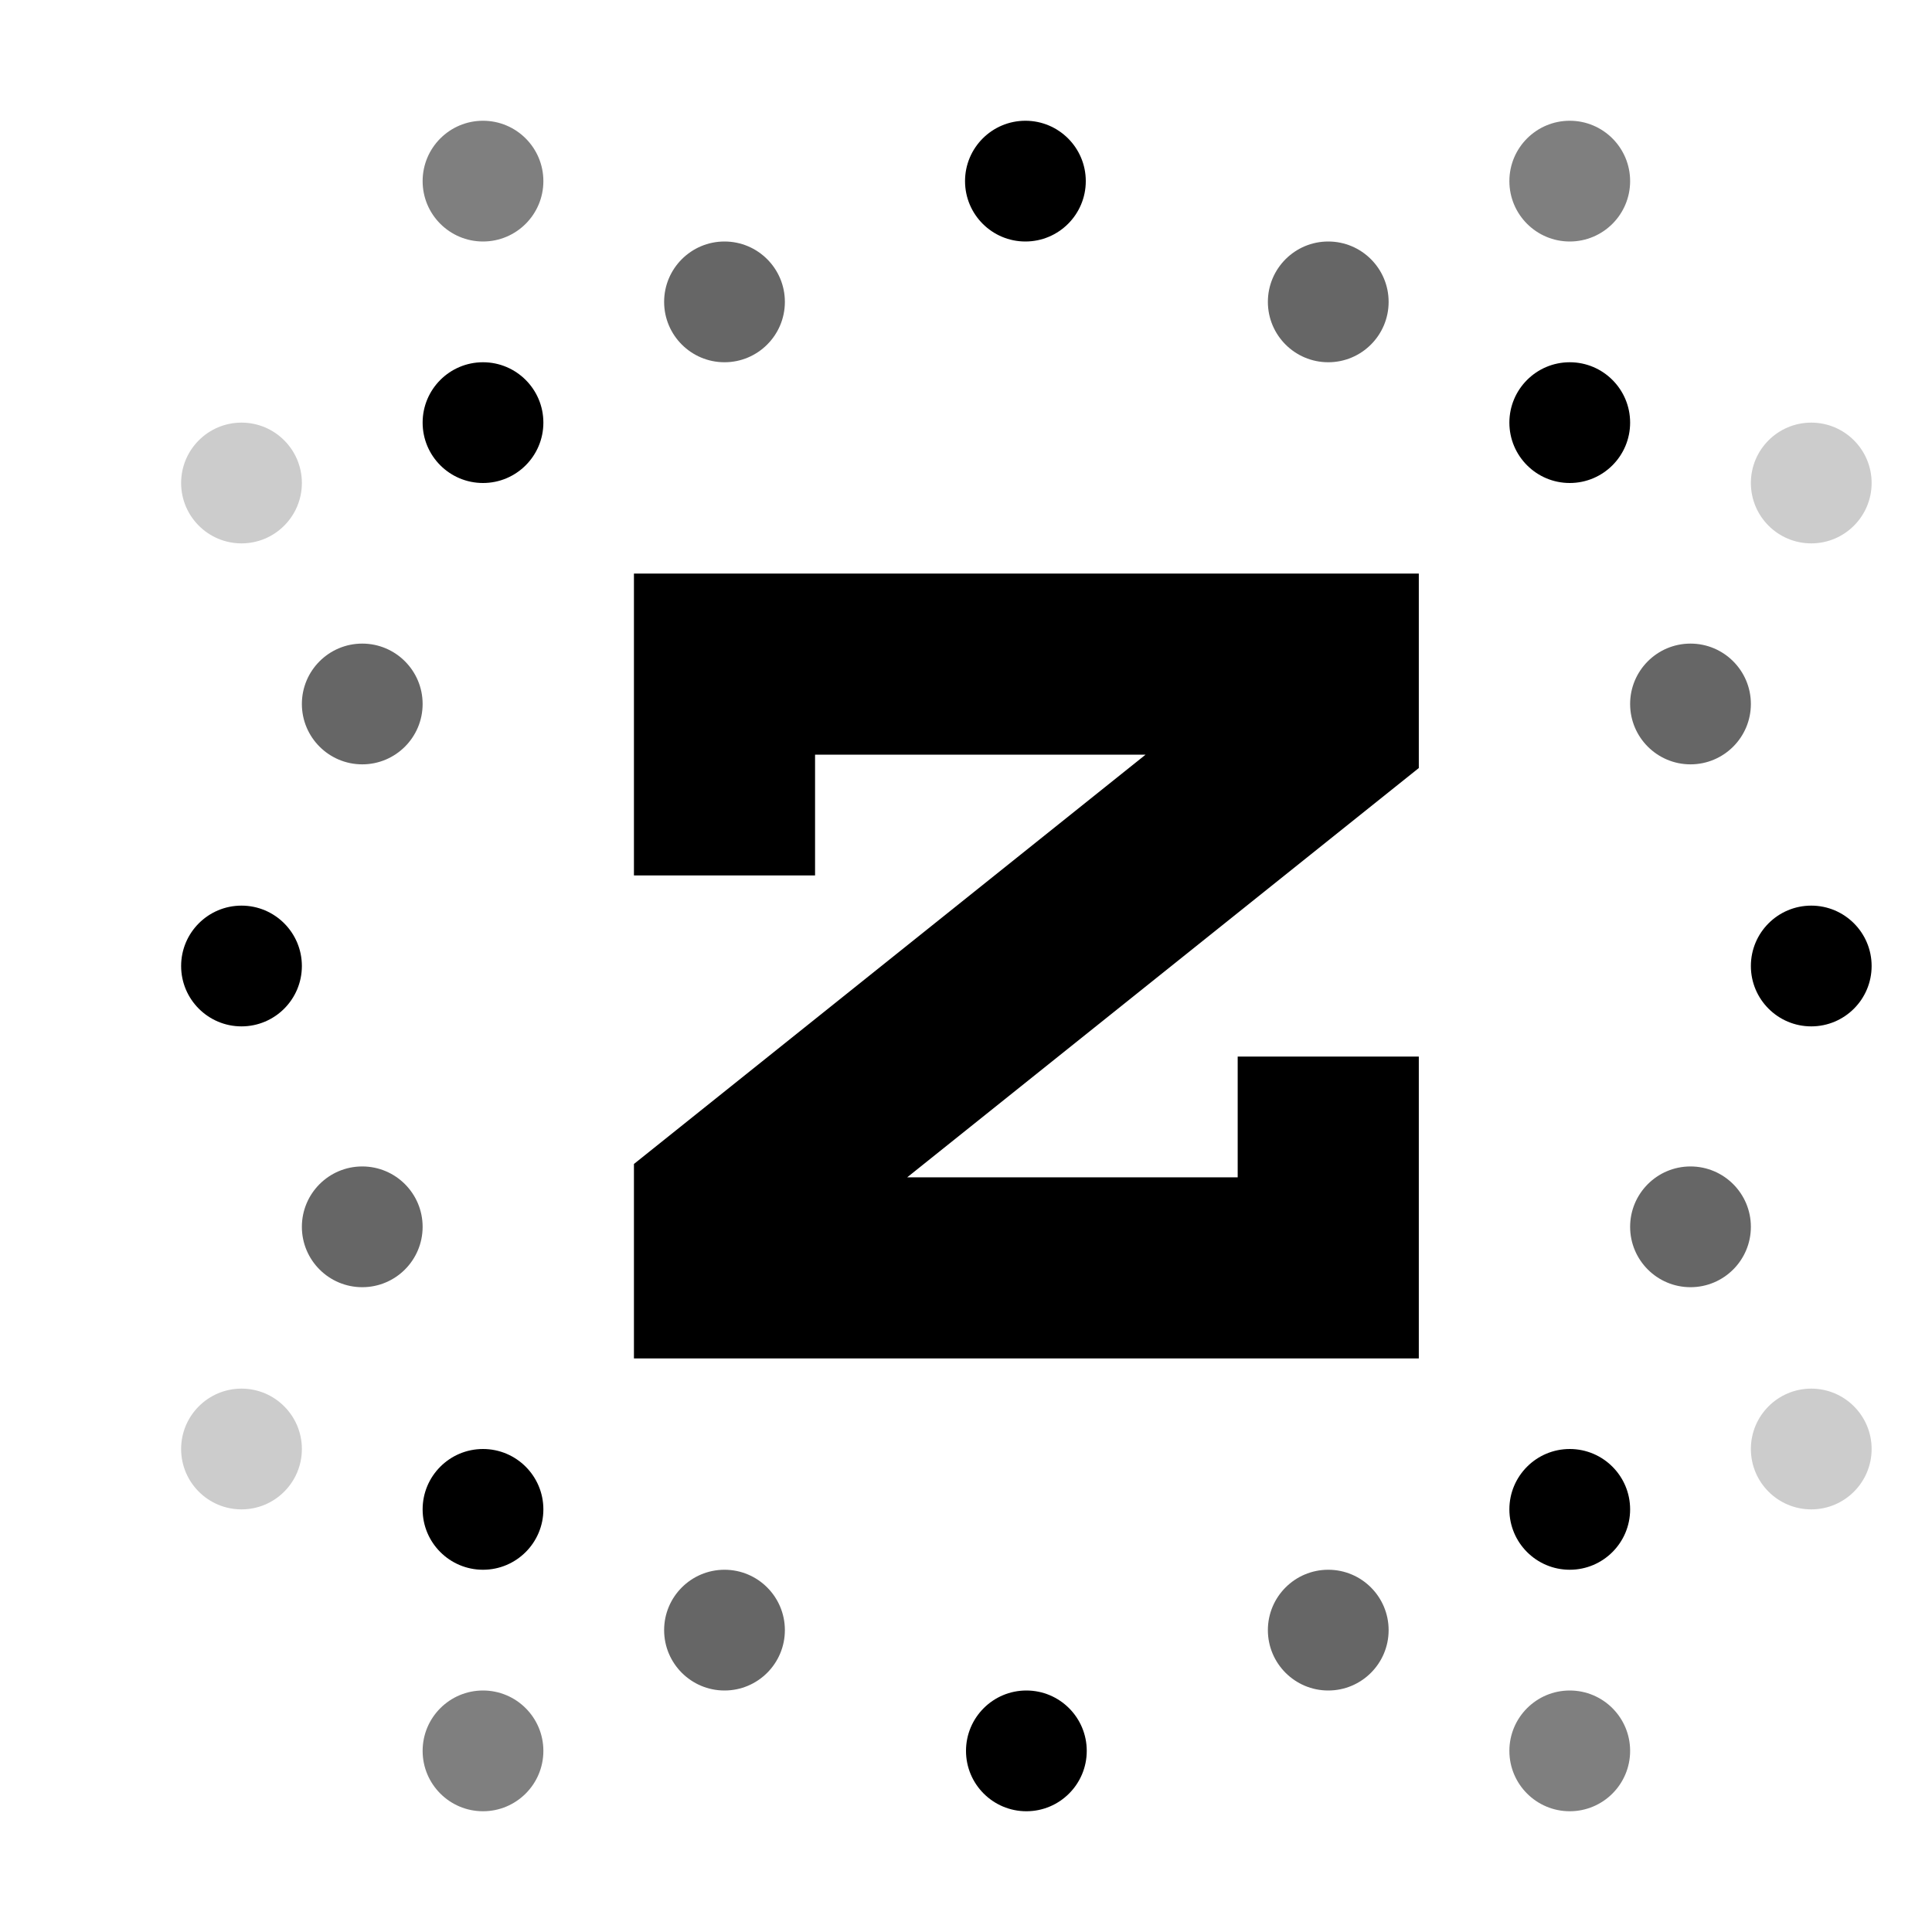
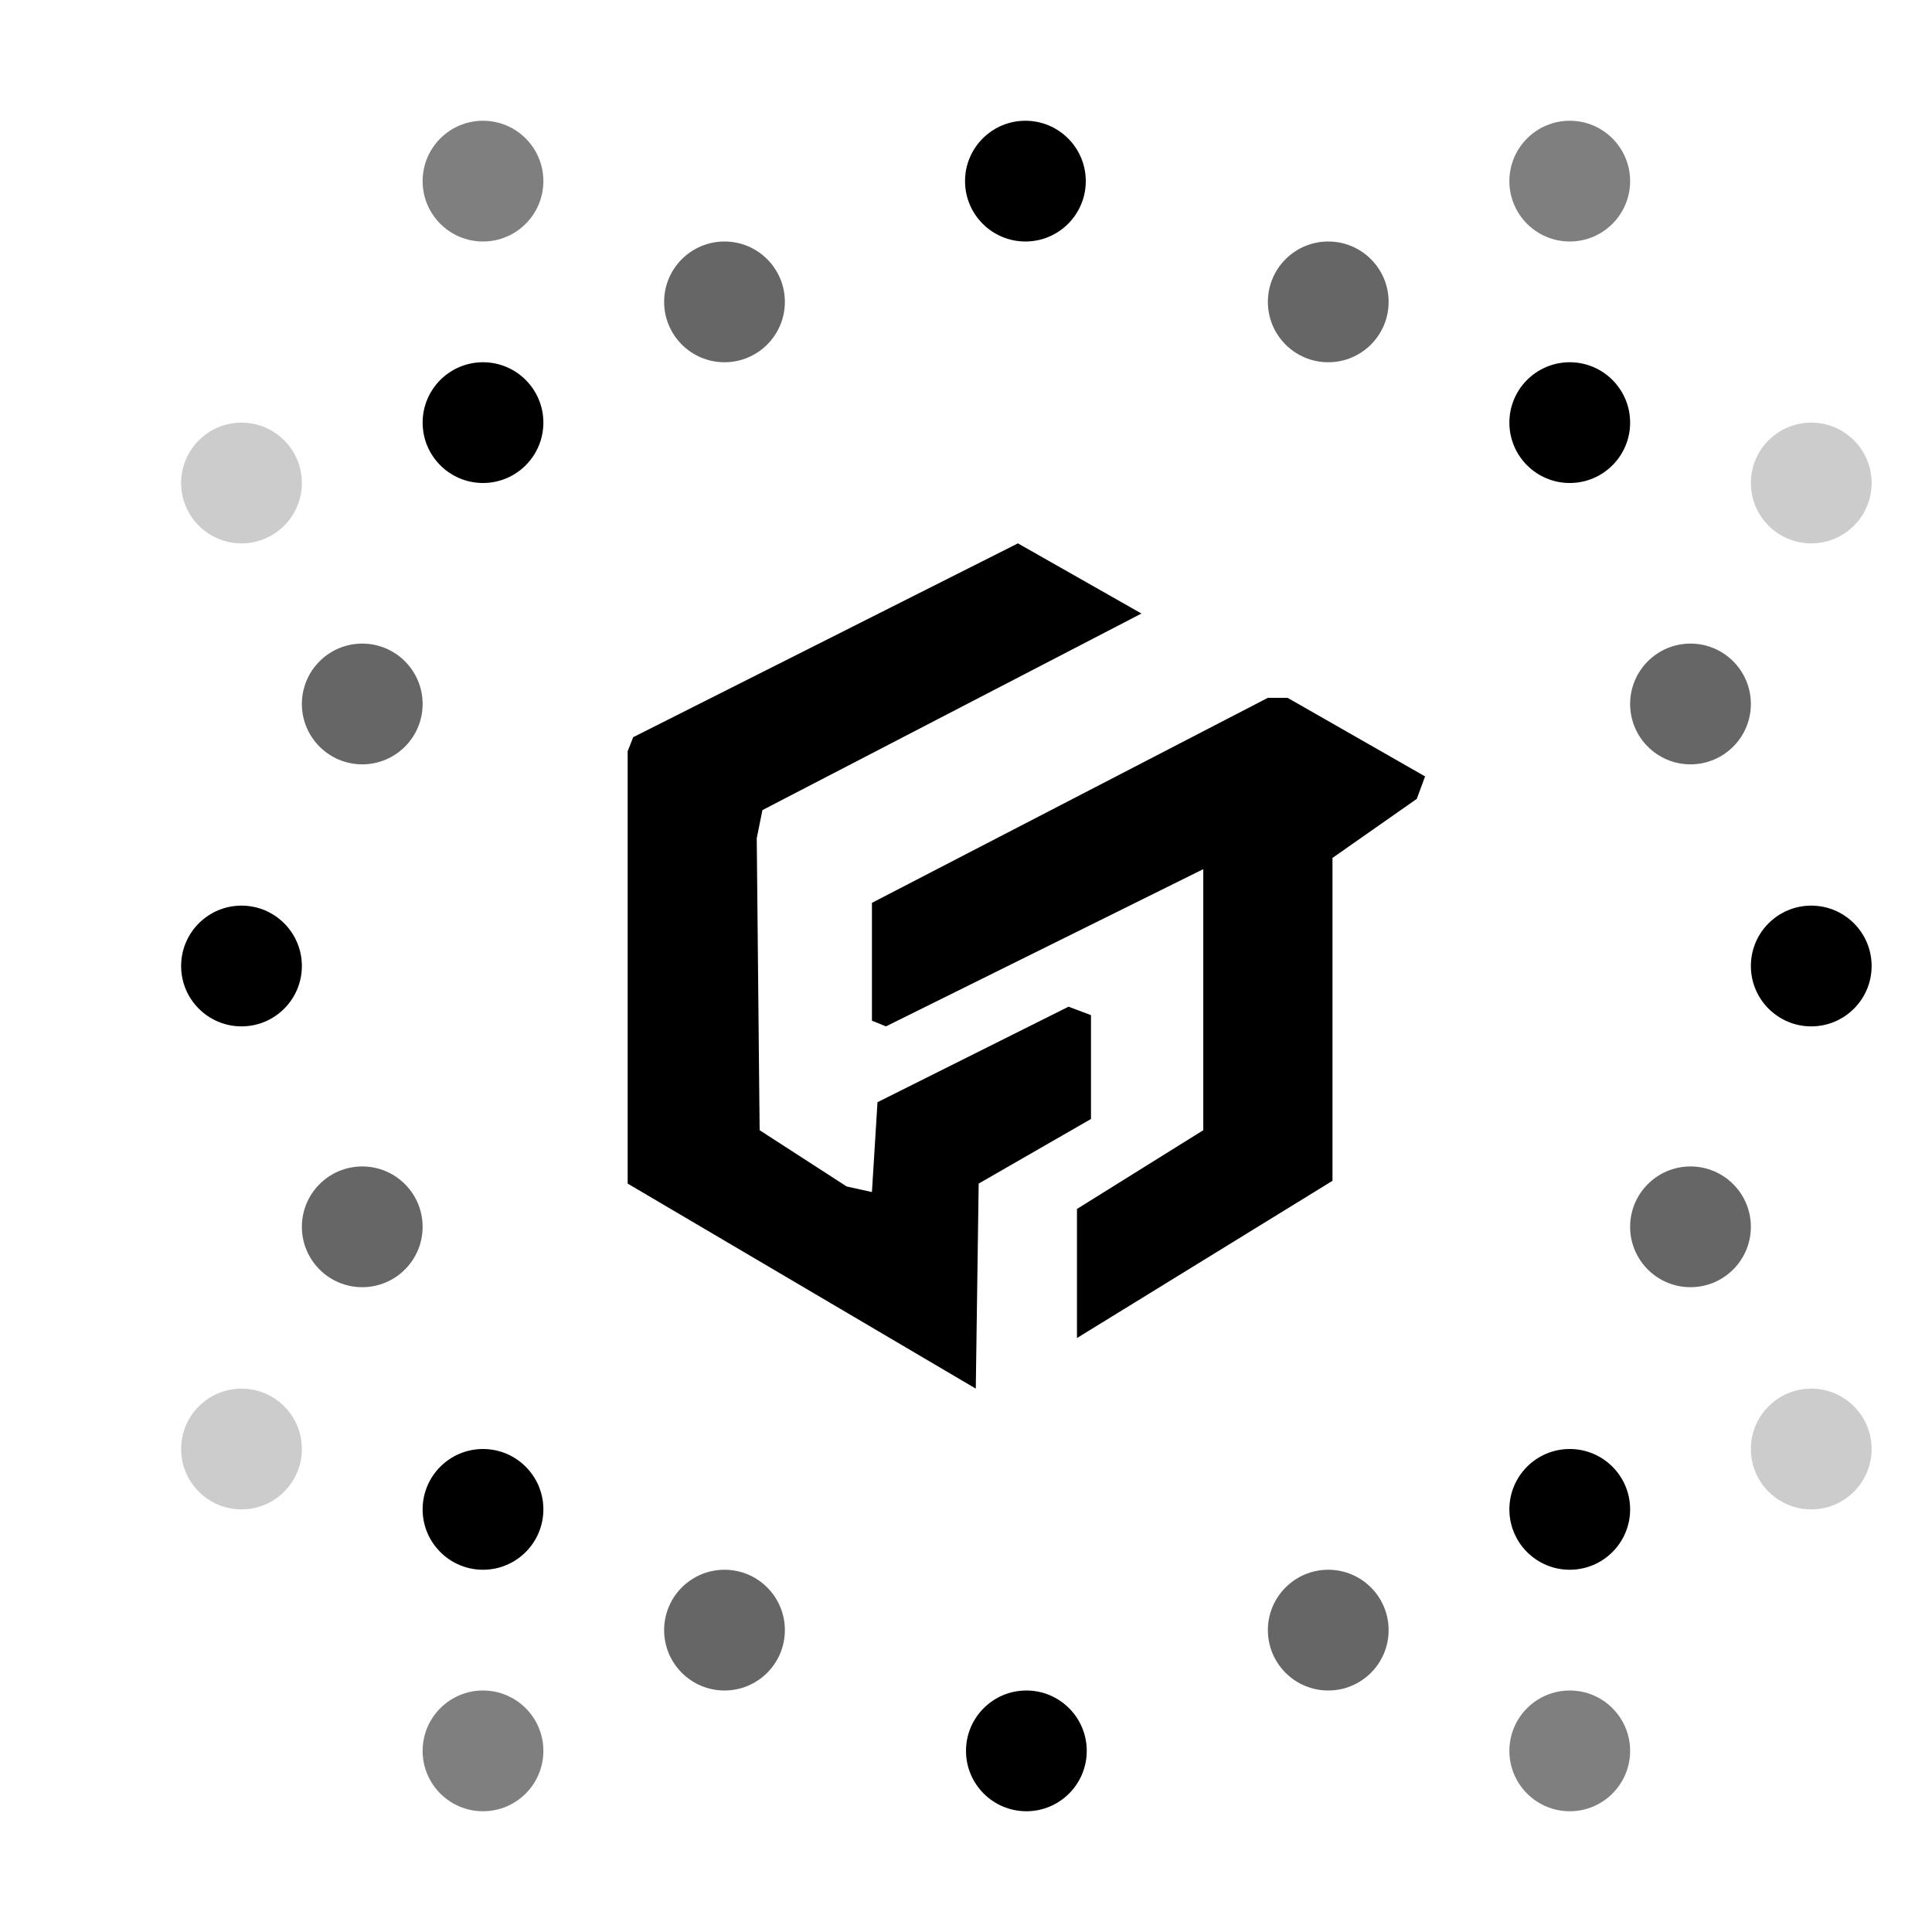
<svg xmlns="http://www.w3.org/2000/svg" width="16" height="16" viewBox="0 0 16 16" fill="none">
-   <path d="M11 8.75V10.5C8.931 10.5 8.069 10.5 6 10.5V10L11 6V5.5H6V7.25" stroke="black" stroke-width="1.5" />
+   <path d="M10.663 5.779 L10.5 5.779 L7.221 7.477 L7.221 8.453 L7.337 8.5 L9.965 7.198 L9.965 9.36 L8.919 10.012 L8.919 11.081 L11.035 9.779 L11.035 7.105 L11.733 6.616 L11.802 6.43 Z M8.43 4.5 L5.244 6.105 L5.198 6.221 L5.198 9.802 L8.081 11.5 L8.105 9.802 L9.035 9.267 L9.035 8.407 L8.849 8.337 L7.267 9.128 L7.221 9.872 L7.012 9.826 L6.291 9.36 L6.267 6.942 L6.314 6.709 L9.453 5.081 Z" fill="black" fill-rule="evenodd" />
  <path d="M2 8.5C2.276 8.5 2.5 8.276 2.5 8C2.5 7.724 2.276 7.5 2 7.5C1.724 7.5 1.5 7.724 1.5 8C1.5 8.276 1.724 8.5 2 8.5Z" fill="black" />
  <path opacity="0.6" d="M3 6.33C3.276 6.33 3.5 6.106 3.5 5.83C3.5 5.554 3.276 5.33 3 5.33C2.724 5.33 2.5 5.554 2.5 5.83C2.5 6.106 2.724 6.33 3 6.33Z" fill="black" />
  <path opacity="0.6" d="M3 10.66C3.276 10.66 3.5 10.436 3.5 10.16C3.5 9.884 3.276 9.66 3 9.66C2.724 9.66 2.5 9.884 2.5 10.16C2.5 10.436 2.724 10.66 3 10.66Z" fill="black" />
  <path d="M15 8.5C15.276 8.5 15.5 8.276 15.5 8C15.5 7.724 15.276 7.5 15 7.5C14.724 7.5 14.5 7.724 14.5 8C14.5 8.276 14.724 8.5 15 8.5Z" fill="black" />
  <path opacity="0.6" d="M14 6.33C14.276 6.33 14.5 6.106 14.5 5.83C14.5 5.554 14.276 5.33 14 5.33C13.724 5.33 13.5 5.554 13.5 5.83C13.5 6.106 13.724 6.33 14 6.33Z" fill="black" />
  <path opacity="0.6" d="M14 10.66C14.276 10.66 14.5 10.436 14.5 10.16C14.5 9.884 14.276 9.66 14 9.66C13.724 9.66 13.5 9.884 13.5 10.16C13.5 10.436 13.724 10.66 14 10.66Z" fill="black" />
  <path d="M8.492 2C8.768 2 8.992 1.776 8.992 1.5C8.992 1.224 8.768 1 8.492 1C8.216 1 7.992 1.224 7.992 1.5C7.992 1.776 8.216 2 8.492 2Z" fill="black" />
  <path opacity="0.6" d="M6 3C6.276 3 6.5 2.776 6.5 2.5C6.5 2.224 6.276 2 6 2C5.724 2 5.5 2.224 5.5 2.5C5.5 2.776 5.724 3 6 3Z" fill="black" />
  <path d="M4 4C4.276 4 4.5 3.776 4.5 3.5C4.5 3.224 4.276 3 4 3C3.724 3 3.5 3.224 3.5 3.5C3.5 3.776 3.724 4 4 4Z" fill="black" />
  <path d="M4 13C4.276 13 4.5 12.776 4.5 12.5C4.5 12.224 4.276 12 4 12C3.724 12 3.5 12.224 3.5 12.5C3.5 12.776 3.724 13 4 13Z" fill="black" />
  <path opacity="0.2" d="M2 12.5C2.276 12.5 2.5 12.276 2.5 12C2.5 11.724 2.276 11.5 2 11.5C1.724 11.5 1.5 11.724 1.5 12C1.5 12.276 1.724 12.5 2 12.5Z" fill="black" />
  <path opacity="0.2" d="M2 4.5C2.276 4.5 2.5 4.276 2.5 4C2.5 3.724 2.276 3.5 2 3.5C1.724 3.5 1.5 3.724 1.5 4C1.5 4.276 1.724 4.5 2 4.5Z" fill="black" />
  <path opacity="0.2" d="M15 12.5C15.276 12.5 15.5 12.276 15.5 12C15.5 11.724 15.276 11.5 15 11.5C14.724 11.5 14.5 11.724 14.5 12C14.5 12.276 14.724 12.5 15 12.5Z" fill="black" />
  <path opacity="0.2" d="M15 4.5C15.276 4.5 15.5 4.276 15.5 4C15.5 3.724 15.276 3.5 15 3.5C14.724 3.5 14.5 3.724 14.5 4C14.5 4.276 14.724 4.5 15 4.5Z" fill="black" />
  <path opacity="0.5" d="M4 15C4.276 15 4.5 14.776 4.5 14.5C4.5 14.224 4.276 14 4 14C3.724 14 3.5 14.224 3.5 14.5C3.5 14.776 3.724 15 4 15Z" fill="black" />
  <path opacity="0.5" d="M4 2C4.276 2 4.5 1.776 4.5 1.5C4.5 1.224 4.276 1 4 1C3.724 1 3.5 1.224 3.5 1.5C3.5 1.776 3.724 2 4 2Z" fill="black" />
  <path opacity="0.5" d="M13 15C13.276 15 13.5 14.776 13.5 14.5C13.5 14.224 13.276 14 13 14C12.724 14 12.5 14.224 12.5 14.5C12.5 14.776 12.724 15 13 15Z" fill="black" />
  <path opacity="0.5" d="M13 2C13.276 2 13.5 1.776 13.5 1.5C13.5 1.224 13.276 1 13 1C12.724 1 12.5 1.224 12.5 1.5C12.5 1.776 12.724 2 13 2Z" fill="black" />
  <path d="M13 4C13.276 4 13.5 3.776 13.5 3.5C13.5 3.224 13.276 3 13 3C12.724 3 12.5 3.224 12.5 3.5C12.5 3.776 12.724 4 13 4Z" fill="black" />
  <path d="M13 13C13.276 13 13.5 12.776 13.5 12.5C13.5 12.224 13.276 12 13 12C12.724 12 12.5 12.224 12.5 12.5C12.5 12.776 12.724 13 13 13Z" fill="black" />
  <path opacity="0.6" d="M11 3C11.276 3 11.5 2.776 11.5 2.5C11.5 2.224 11.276 2 11 2C10.724 2 10.5 2.224 10.5 2.5C10.5 2.776 10.724 3 11 3Z" fill="black" />
  <path d="M8.5 15C8.776 15 9 14.776 9 14.5C9 14.224 8.776 14 8.5 14C8.224 14 8 14.224 8 14.5C8 14.776 8.224 15 8.5 15Z" fill="black" />
  <path opacity="0.6" d="M6 14C6.276 14 6.5 13.776 6.5 13.5C6.5 13.224 6.276 13 6 13C5.724 13 5.5 13.224 5.5 13.5C5.5 13.776 5.724 14 6 14Z" fill="black" />
  <path opacity="0.6" d="M11 14C11.276 14 11.5 13.776 11.5 13.5C11.5 13.224 11.276 13 11 13C10.724 13 10.5 13.224 10.5 13.5C10.5 13.776 10.724 14 11 14Z" fill="black" />
</svg>
